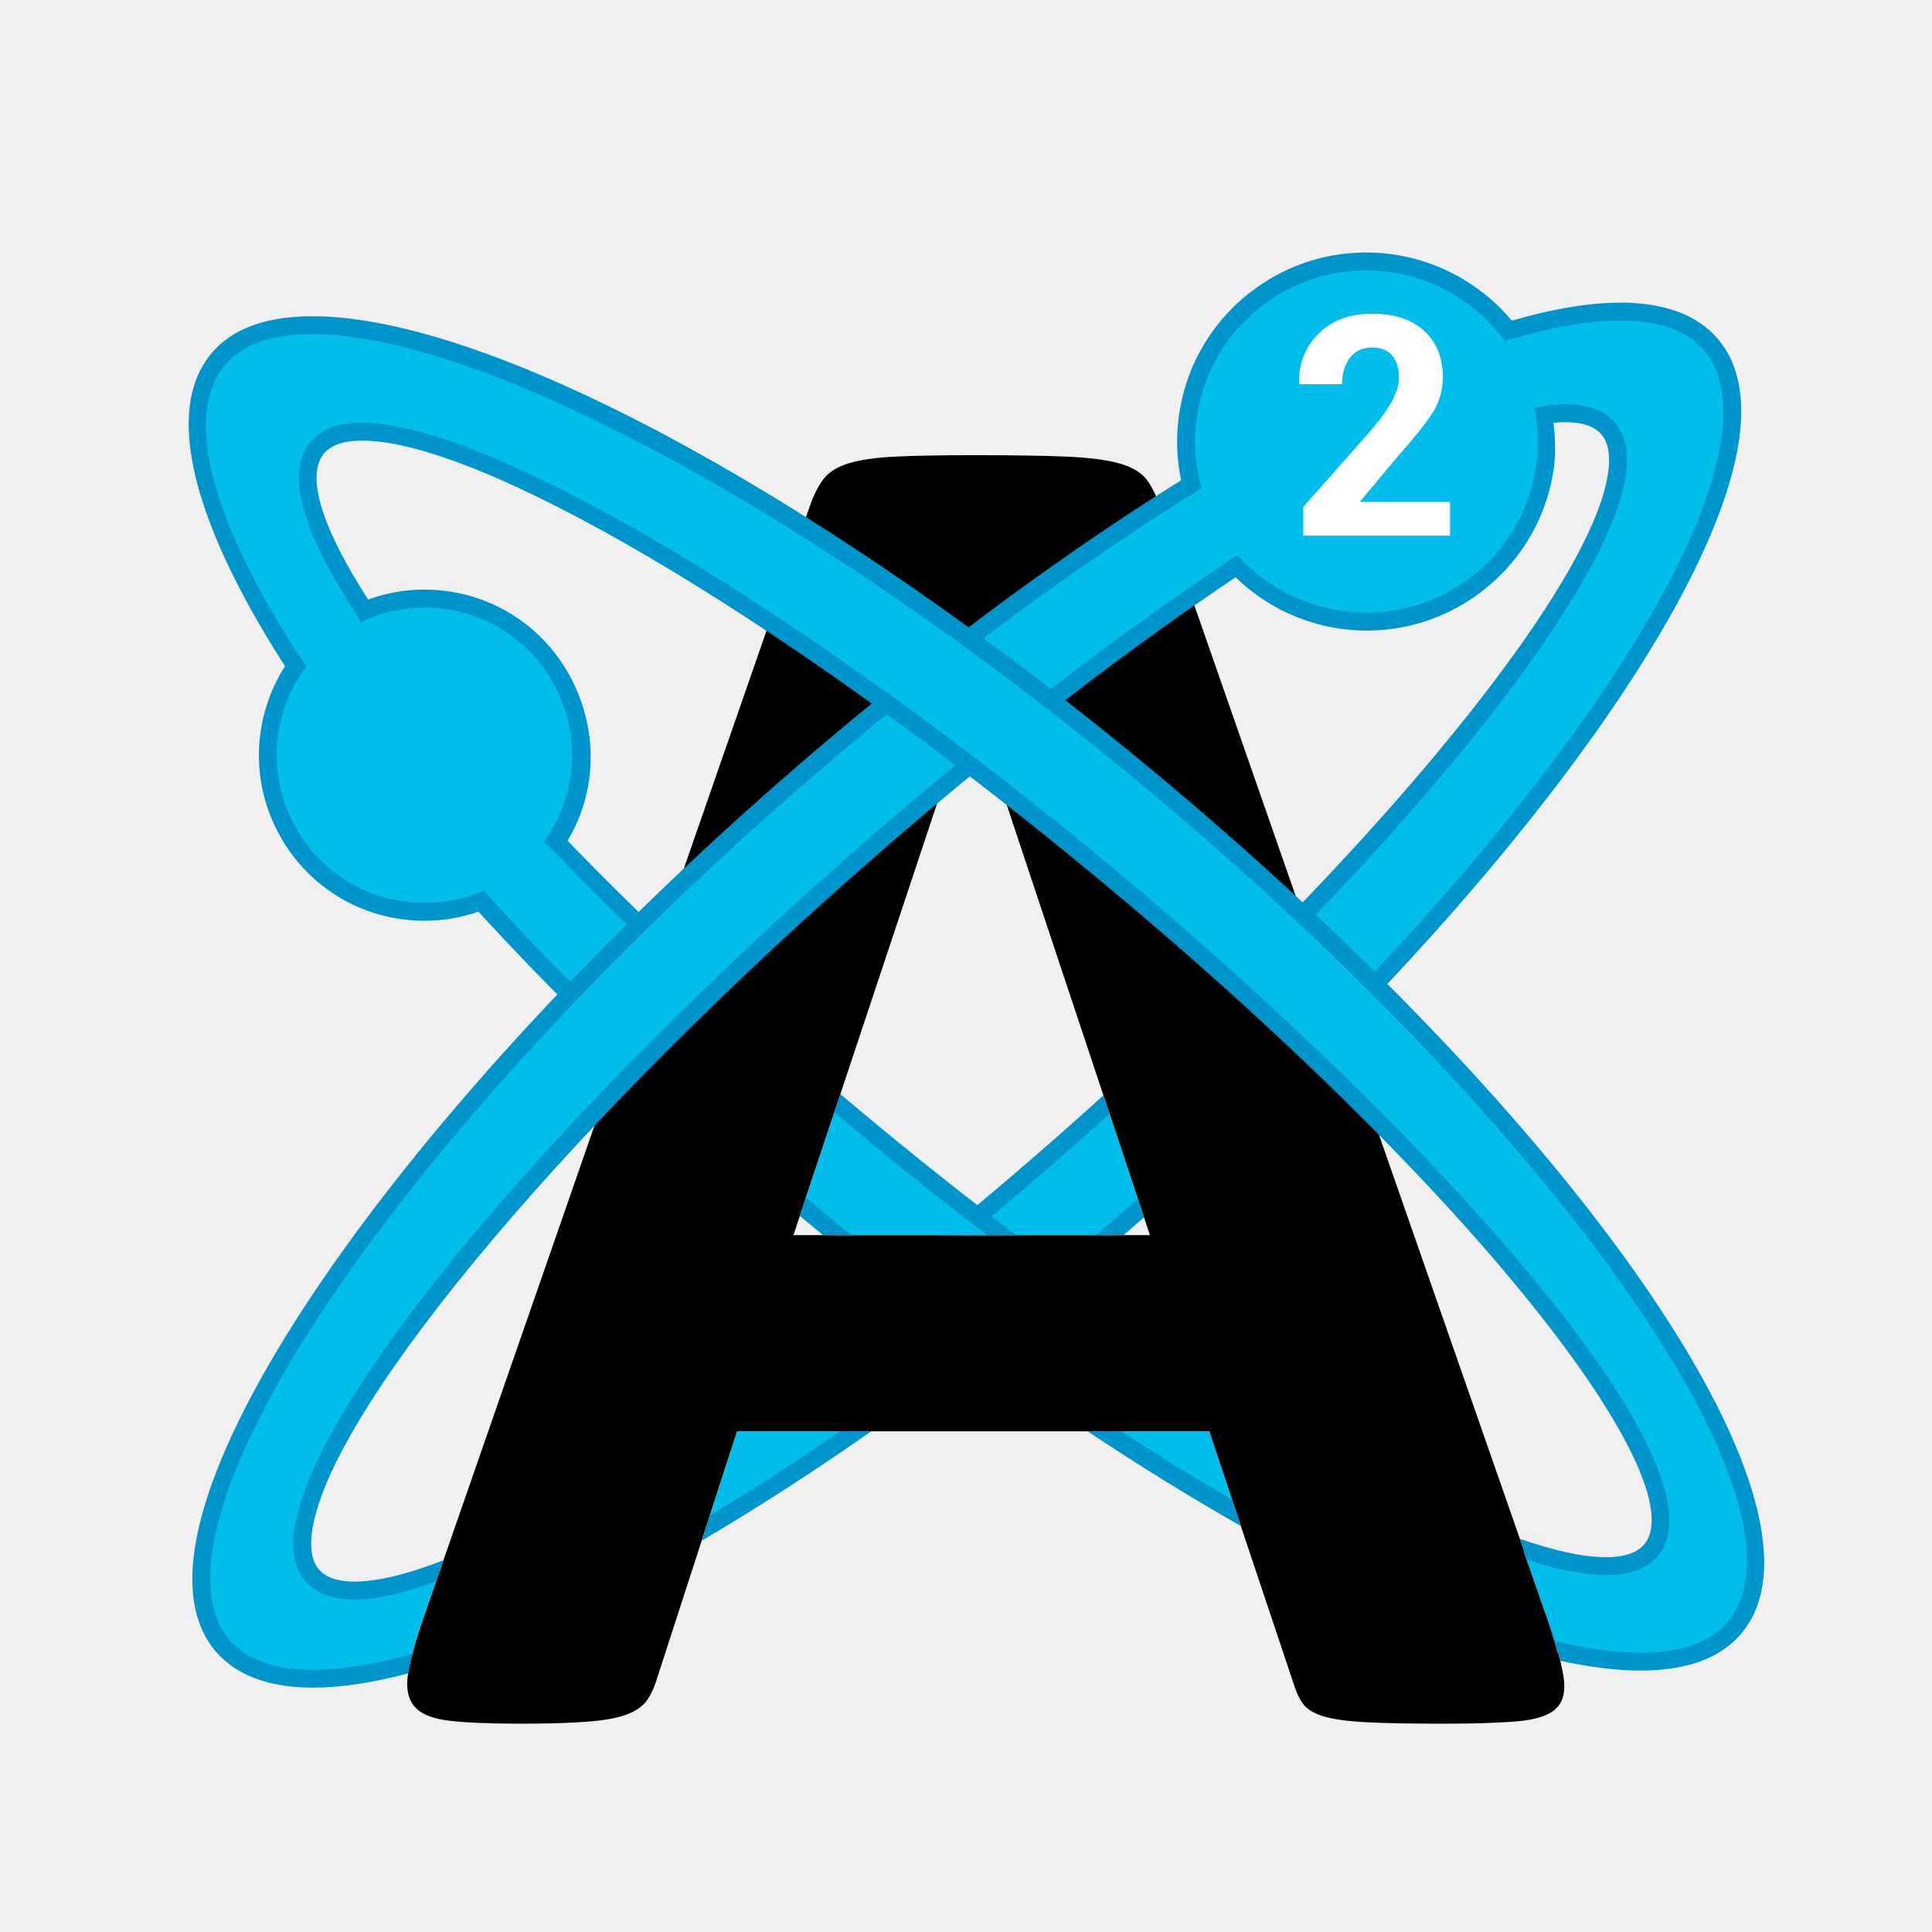
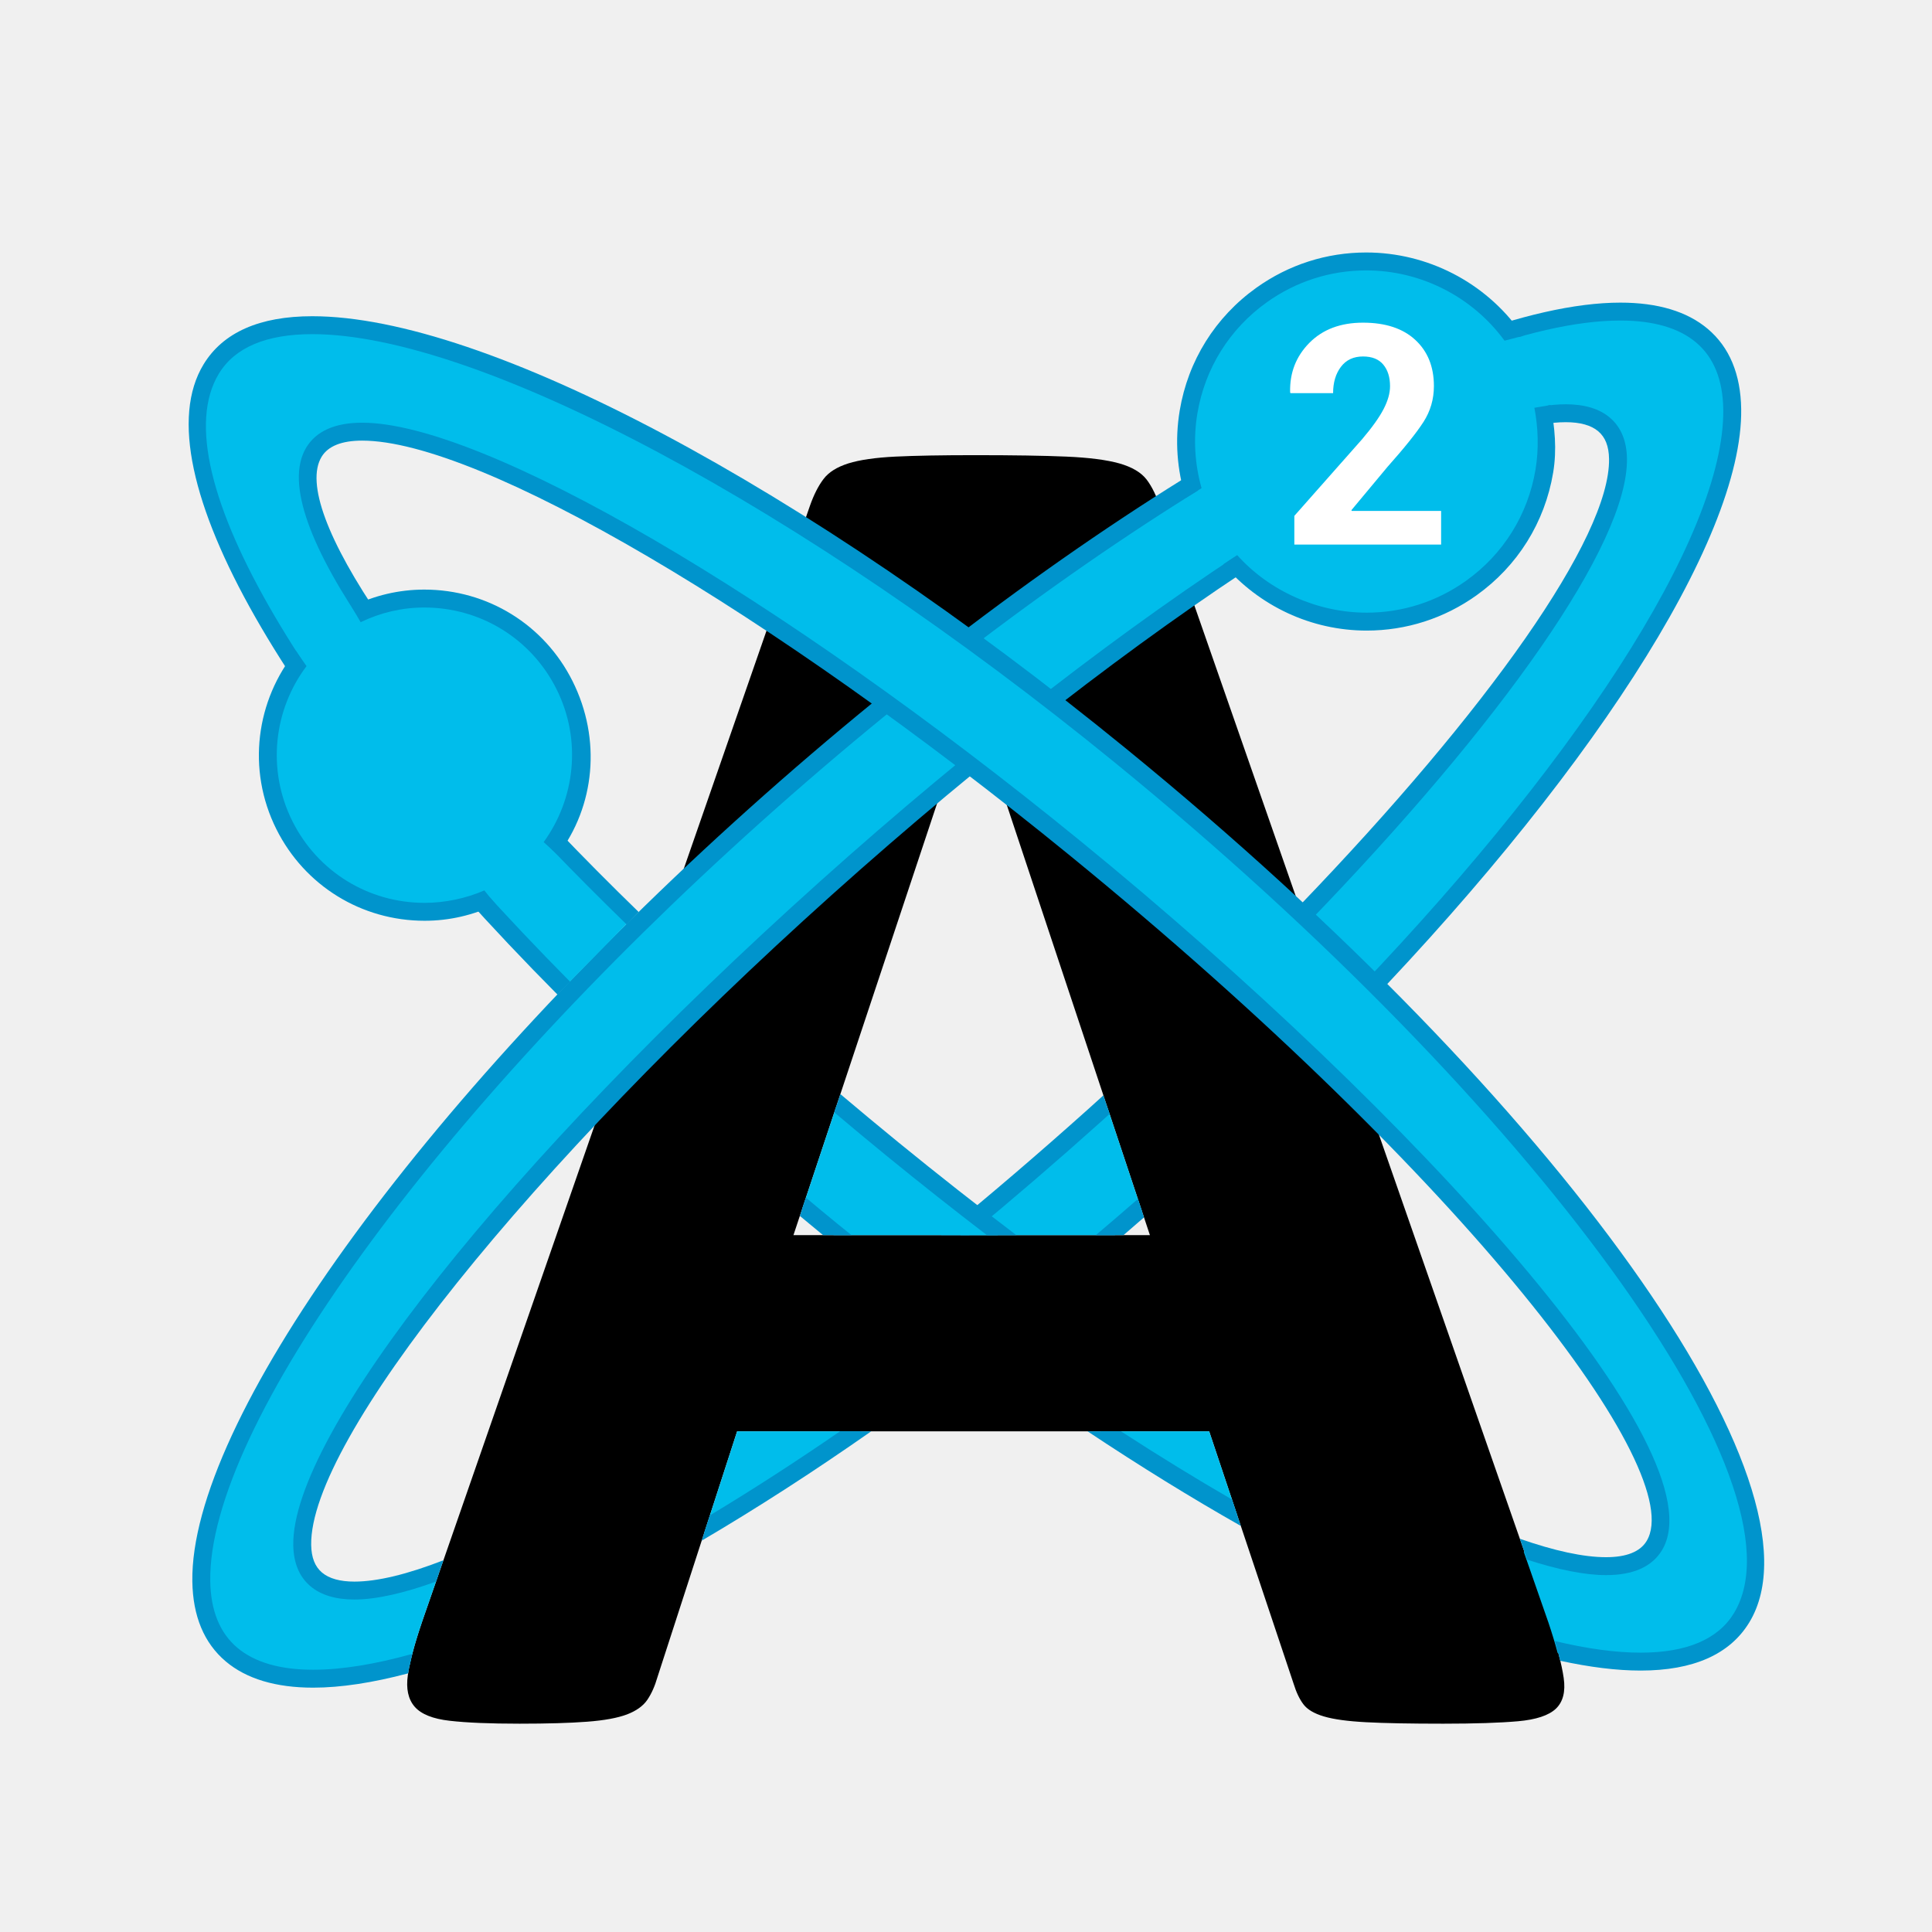
<svg xmlns="http://www.w3.org/2000/svg" enable-background="new 0 0 432 432" height="432" viewBox="0 0 432 432" width="432">
  <path d="m346.387 362.836c1.738 5.211 2.828 9.337 3.26 12.374.434 3.045-.146 5.319-1.738 6.851-1.598 1.514-4.42 2.453-8.471 2.814-4.053.358-9.633.546-16.723.546-7.383 0-13.137-.108-17.266-.329-4.123-.217-7.279-.648-9.447-1.301-2.18-.646-3.695-1.551-4.564-2.717-.869-1.151-1.594-2.678-2.17-4.553l-18.893-56.47h-105.552l-17.81 54.943c-.581 2.032-1.342 3.728-2.276 5.102-.948 1.383-2.472 2.464-4.569 3.265-2.1.785-5.068 1.332-8.901 1.619-3.839.294-8.875.44-15.096.44-6.655 0-11.873-.218-15.636-.654-3.771-.427-6.376-1.48-7.818-3.144-1.447-1.67-1.953-4.02-1.521-7.064.435-3.041 1.521-7.082 3.257-12.16l86.658-249.323c.869-2.467 1.88-4.46 3.042-5.977 1.155-1.526 2.999-2.673 5.536-3.479 2.526-.791 6.045-1.301 10.529-1.521 4.487-.217 10.426-.323 17.815-.323 8.535 0 15.342.106 20.414.323 5.066.22 9.014.731 11.836 1.521 2.824.807 4.852 2.002 6.084 3.585 1.227 1.603 2.277 3.762 3.146 6.517zm-129.006-206.112h-.221l-39.744 119.454h79.707z" />
  <path d="m249.289 276.178c2.031-1.731 4.064-3.467 6.092-5.234l-7.703-23.155c-.746.674-1.479 1.347-2.23 2.021-10.297 9.236-20.566 18.045-30.682 26.369h34.523z" fill="#00bdeb" />
  <path d="m94.453 362.398 3.607-10.377c-12.732 4.635-22.047 5.404-26.641 1.52-16.592-14.031 34.415-83.211 113.935-154.527 79.511-71.313 157.425-117.762 174.019-103.726 13.1 11.072-15.939 56.512-67.848 110.232l8.25 23.651c68.354-69.676 104.094-134.626 81.508-153.713-26.213-22.164-121.074 25.894-211.864 107.328-90.798 81.429-143.155 165.403-116.941 187.562 7.704 6.512 21.365 6.92 39.074 2.242.556-2.754 1.51-6.125 2.901-10.192z" fill="#00bdeb" />
  <path d="m192.618 320.052h-27.795l-7.349 22.669c11.301-6.673 23.08-14.274 35.144-22.669z" fill="#00bdeb" />
  <g fill="#0094cc">
    <path d="m92.198 369.813c-8.302 2.315-15.767 3.546-22.18 3.546-7.386 0-13.09-1.658-16.959-4.928-3.917-3.31-5.949-8.319-6.047-14.89-.505-34.471 50.089-104.234 123.031-169.651 73.664-66.073 152.732-112.218 192.277-112.218 7.385 0 13.09 1.658 16.957 4.928 3.918 3.312 5.955 8.322 6.049 14.896.42 28.373-33.795 80.651-86.578 134.736l1.463 4.2c54.273-55.388 89.557-109.446 89.123-138.994-.117-7.784-2.629-13.805-7.471-17.896-4.609-3.898-11.184-5.874-19.543-5.874-40.447 0-120.615 46.566-194.953 113.24-73.741 66.133-124.881 137.147-124.359 172.692.114 7.781 2.624 13.801 7.465 17.891 4.613 3.896 11.187 5.874 19.545 5.874h.003c6.202 0 13.343-1.106 21.246-3.198.2-1.281.513-2.734.931-4.354z" />
    <path d="m216.705 276.178c9.731-8.029 19.559-16.469 29.368-25.264.686-.615 1.354-1.227 2.035-1.84l-1.383-4.152c-1.109 1.003-2.205 2.006-3.324 3.009-11.035 9.896-22.086 19.345-32.979 28.247z" />
    <path d="m245.027 276.178h6.193c1.529-1.309 3.055-2.639 4.582-3.967l-1.367-4.111c-3.13 2.734-6.269 5.42-9.408 8.078z" />
    <path d="m359.955 93.372c-2.334-1.974-5.645-2.975-9.84-2.975-27.695 0-97.852 44.89-166.81 106.738-69.68 62.492-118.093 123.5-117.729 148.362.06 3.99 1.35 7.081 3.838 9.186 2.333 1.974 5.642 2.974 9.836 2.974 4.849 0 11.024-1.404 18.244-4.007l1.654-4.767c-7.989 3.103-14.734 4.768-19.898 4.768-3.222 0-5.661-.682-7.25-2.026-1.586-1.342-2.376-3.366-2.42-6.186-.34-23.411 48.614-84.526 116.398-145.32 68.296-61.256 137.328-105.716 164.136-105.716 3.223 0 5.662.682 7.254 2.028 1.586 1.342 2.379 3.364 2.42 6.184.256 17.519-27.096 56.156-69.285 99.97l1.484 4.261c44.094-45.511 72.082-85.371 71.805-104.29-.056-3.991-1.349-7.08-3.837-9.184z" />
    <path d="m194.793 320.052h-6.968c-9.921 6.827-19.656 13.112-29.091 18.786l-1.836 5.66c12.206-7.172 24.914-15.357 37.895-24.446z" />
  </g>
  <path d="m185.595 275.525c.272.223.541.433.81.652h36.71c-7.885-6.021-15.883-12.327-23.946-18.906-4.107-3.352-8.136-6.709-12.115-10.064l-7.701 23.15c2.07 1.726 4.14 3.452 6.242 5.168z" fill="#00bdeb" />
  <path d="m270.375 320.052h-24.373c10.525 6.925 20.781 13.209 30.68 18.851z" fill="#00bdeb" />
  <path d="m250.055 169.366c-94.496-77.107-185.56-115.849-203.393-86.512-13.71 22.533 19.841 78.692 78.971 138.477l15.313-15.601c-49.839-48.416-79.701-90.502-71.308-104.3 11.295-18.567 87.53 21.131 170.285 88.655 82.76 67.534 140.697 137.32 129.402 155.885-3.592 5.904-13.77 5.896-28.617.994l5.549 15.916c.834 2.495 1.508 4.727 2.041 6.725 20.094 4.508 34.531 2.401 40.564-7.521 17.841-29.33-44.315-115.613-138.807-192.718z" fill="#00bdeb" />
-   <path d="m220.668 276.178h6.59c-8.705-6.6-17.526-13.529-26.385-20.756-4.43-3.615-8.733-7.205-12.965-10.777l-1.358 4.082c3.909 3.299 7.84 6.574 11.792 9.799 7.478 6.101 14.935 11.987 22.326 17.652z" fill="#0094cc" />
-   <path d="m277.451 341.203-1.979-5.913c-8.082-4.674-16.375-9.765-24.813-15.238h-7.471c11.748 7.811 23.216 14.89 34.263 21.151z" fill="#0094cc" />
-   <path d="m184.039 276.178h6.359c-1.034-.834-2.066-1.658-3.1-2.5-2.39-1.951-4.748-3.912-7.095-5.873l-1.358 4.074c1.725 1.434 3.447 2.869 5.194 4.299z" fill="#0094cc" />
-   <path d="m251.889 167.474c-72.039-58.783-143.5-96.766-182.056-96.766-11.792 0-19.974 3.623-24.315 10.765-14.373 23.621 18.814 80.109 79.147 140.931l2.824-2.877c-58.444-58.974-91.819-114.165-78.549-135.973 3.564-5.866 10.594-8.839 20.893-8.839 37.11 0 109.253 38.523 179.524 95.862 93.604 76.378 155.672 161.669 138.359 190.126-3.566 5.861-10.59 8.835-20.881 8.835-.002 0-.006 0-.006 0-5.617-.001-12.053-.897-19.148-2.596.48 1.613.867 3.063 1.188 4.41 6.561 1.427 12.592 2.19 17.961 2.19h.006c11.785 0 19.961-3.619 24.305-10.76 18.621-30.608-42.545-116.398-139.252-195.308z" fill="#0094cc" />
-   <path d="m241.756 188.191c-67.594-55.154-133.705-93.675-160.772-93.675-6.055 0-10.257 1.862-12.49 5.532-9.706 15.954 23.976 60.319 71.599 106.641l2.714-2.763c-51.548-50.067-78.007-90.096-70.89-101.797 1.456-2.393 4.507-3.606 9.067-3.606 26.225 0 91.296 38.149 158.241 92.771 88.826 72.486 138.393 137.783 128.957 153.293-1.457 2.394-4.508 3.606-9.07 3.606-5.063 0-11.582-1.435-19.27-4.119l1.631 4.673c6.936 2.247 12.898 3.453 17.639 3.453 6.057 0 10.26-1.861 12.492-5.532 13.365-21.965-55.526-97.826-129.848-158.477z" fill="#0094cc" />
+   <g fill="#0094cc">
+     <path d="m220.668 276.178h6.59c-8.705-6.6-17.526-13.529-26.385-20.756-4.43-3.615-8.733-7.205-12.965-10.777l-1.358 4.082c3.909 3.299 7.84 6.574 11.792 9.799 7.478 6.101 14.935 11.987 22.326 17.652z" />
+     <path d="m277.451 341.203-1.979-5.913c-8.082-4.674-16.375-9.765-24.813-15.238h-7.471c11.748 7.811 23.216 14.89 34.263 21.151z" />
+     <path d="m184.039 276.178h6.359c-1.034-.834-2.066-1.658-3.1-2.5-2.39-1.951-4.748-3.912-7.095-5.873l-1.358 4.074c1.725 1.434 3.447 2.869 5.194 4.299z" />
+     <path d="m251.889 167.474c-72.039-58.783-143.5-96.766-182.056-96.766-11.792 0-19.974 3.623-24.315 10.765-14.373 23.621 18.814 80.109 79.147 140.931l2.824-2.877c-58.444-58.974-91.819-114.165-78.549-135.973 3.564-5.866 10.594-8.839 20.893-8.839 37.11 0 109.253 38.523 179.524 95.862 93.604 76.378 155.672 161.669 138.359 190.126-3.566 5.861-10.59 8.835-20.881 8.835-.002 0-.006 0-.006 0-5.617-.001-12.053-.897-19.148-2.596.48 1.613.867 3.063 1.188 4.41 6.561 1.427 12.592 2.19 17.961 2.19h.006c11.785 0 19.961-3.619 24.305-10.76 18.621-30.608-42.545-116.398-139.252-195.308z" />
+     <path d="m241.756 188.191c-67.594-55.154-133.705-93.675-160.772-93.675-6.055 0-10.257 1.862-12.49 5.532-9.706 15.954 23.976 60.319 71.599 106.641l2.714-2.763c-51.548-50.067-78.007-90.096-70.89-101.797 1.456-2.393 4.507-3.606 9.067-3.606 26.225 0 91.296 38.149 158.241 92.771 88.826 72.486 138.393 137.783 128.957 153.293-1.457 2.394-4.508 3.606-9.07 3.606-5.063 0-11.582-1.435-19.27-4.119l1.631 4.673c6.936 2.247 12.898 3.453 17.639 3.453 6.057 0 10.26-1.861 12.492-5.532 13.365-21.965-55.526-97.826-129.848-158.477z" />
+   </g>
  <path d="m63.558 184.584c-8.66-17.291-1.668-38.327 15.62-46.99 17.291-8.666 38.33-1.668 46.993 15.617 8.662 17.291 1.67 38.33-15.617 46.992-17.292 8.664-38.333 1.669-46.996-15.619z" fill="#00bdeb" />
  <path d="m330.031 131.266c-18.125 12.936-43.295 8.728-56.227-9.396-12.936-18.116-8.725-43.29 9.395-56.223s43.295-8.722 56.225 9.399c12.931 18.119 8.722 43.293-9.393 56.22z" fill="#00bdeb" />
-   <path d="m324.238 119.768h-32.82v-6.417l15.148-17.133c2.262-2.665 3.867-4.922 4.82-6.77.955-1.847 1.43-3.542 1.43-5.088 0-2.016-.502-3.629-1.514-4.838-1.004-1.209-2.518-1.814-4.533-1.814-2.127 0-3.773.774-4.939 2.32-1.164 1.543-1.746 3.504-1.746 5.878h-9.541l-.066-.204c-.111-4.344 1.322-8.022 4.299-11.035 2.979-3.012 6.977-4.518 11.994-4.518s8.912 1.282 11.689 3.847c2.775 2.564 4.166 6.006 4.166 10.328 0 2.937-.779 5.612-2.336 8.03s-4.238 5.767-8.047 10.045l-8.063 9.673.072.168h19.986v7.528z" fill="#fff" />
+   <path d="m322.238 121.768h-32.82v-6.417l15.148-17.133c2.262-2.665 3.867-4.922 4.82-6.77.955-1.847 1.43-3.542 1.43-5.088 0-2.016-.502-3.629-1.514-4.838-1.004-1.209-2.518-1.814-4.533-1.814-2.127 0-3.773.774-4.939 2.32-1.164 1.543-1.746 3.504-1.746 5.878h-9.541l-.066-.204c-.111-4.344 1.322-8.022 4.299-11.035 2.979-3.012 6.977-4.518 11.994-4.518s8.912 1.282 11.689 3.847c2.775 2.564 4.166 6.006 4.166 10.328 0 2.937-.779 5.612-2.336 8.03s-4.238 5.767-8.047 10.045l-8.063 9.673.072.168h19.986v7.528z" fill="#fff" />
  <path d="m94.884 135.841c12.588 0 23.908 6.985 29.545 18.23 5.712 11.401 4.158 24.557-2.866 34.225l3.167 2.893c8.291-10.896 9.814-25.868 3.279-38.914-6.318-12.608-19.01-20.44-33.125-20.44-5.677 0-11.146 1.291-16.269 3.807l2.024 3.48c4.496-2.159 9.279-3.281 14.245-3.281z" fill="#0094cc" />
  <path d="m108.301 199.1c-4.148 1.801-8.826 2.78-13.354 2.78-.003 0-.003 0-.003 0-12.591 0-23.913-6.987-29.547-18.23-5.802-11.588-4.175-24.994 3.143-34.702l-2.347-3.39c-8.91 10.954-11.1 26.462-4.376 39.886 6.318 12.607 19.01 20.441 33.127 20.441h.003c5.539 0 10.88-1.249 15.895-3.646z" fill="#0094cc" />
  <path d="m346.699 90.571-3.607.608c.857 4.435 1.018 9.23.252 13.82-1.688 10.092-7.201 18.921-15.527 24.864-6.539 4.666-14.221 7.131-22.221 7.131-10.955 0-21.74-4.801-28.961-12.87l-3.086 2.043c7.996 9.345 19.625 14.832 32.047 14.832 8.84 0 17.328-2.723 24.547-7.876 9.197-6.563 15.287-16.316 17.15-27.463.852-5.094.367-10.168-.594-15.089z" fill="#0094cc" />
  <path d="m267.736 92.459c1.688-10.092 7.201-18.923 15.529-24.868 6.533-4.663 14.217-7.128 22.217-7.128 12.219 0 23.738 5.875 30.934 15.712l4.127-1.069c-.201-.299-.371-.614-.584-.909-7.926-11.109-20.813-17.74-34.477-17.74-8.84 0-17.326 2.722-24.541 7.874-9.201 6.566-15.291 16.321-17.154 27.468-1.109 6.638-.604 13.285 1.342 19.527l3.545-2.172c-1.516-5.365-1.883-11.033-.938-16.695z" fill="#0094cc" />
</svg>
